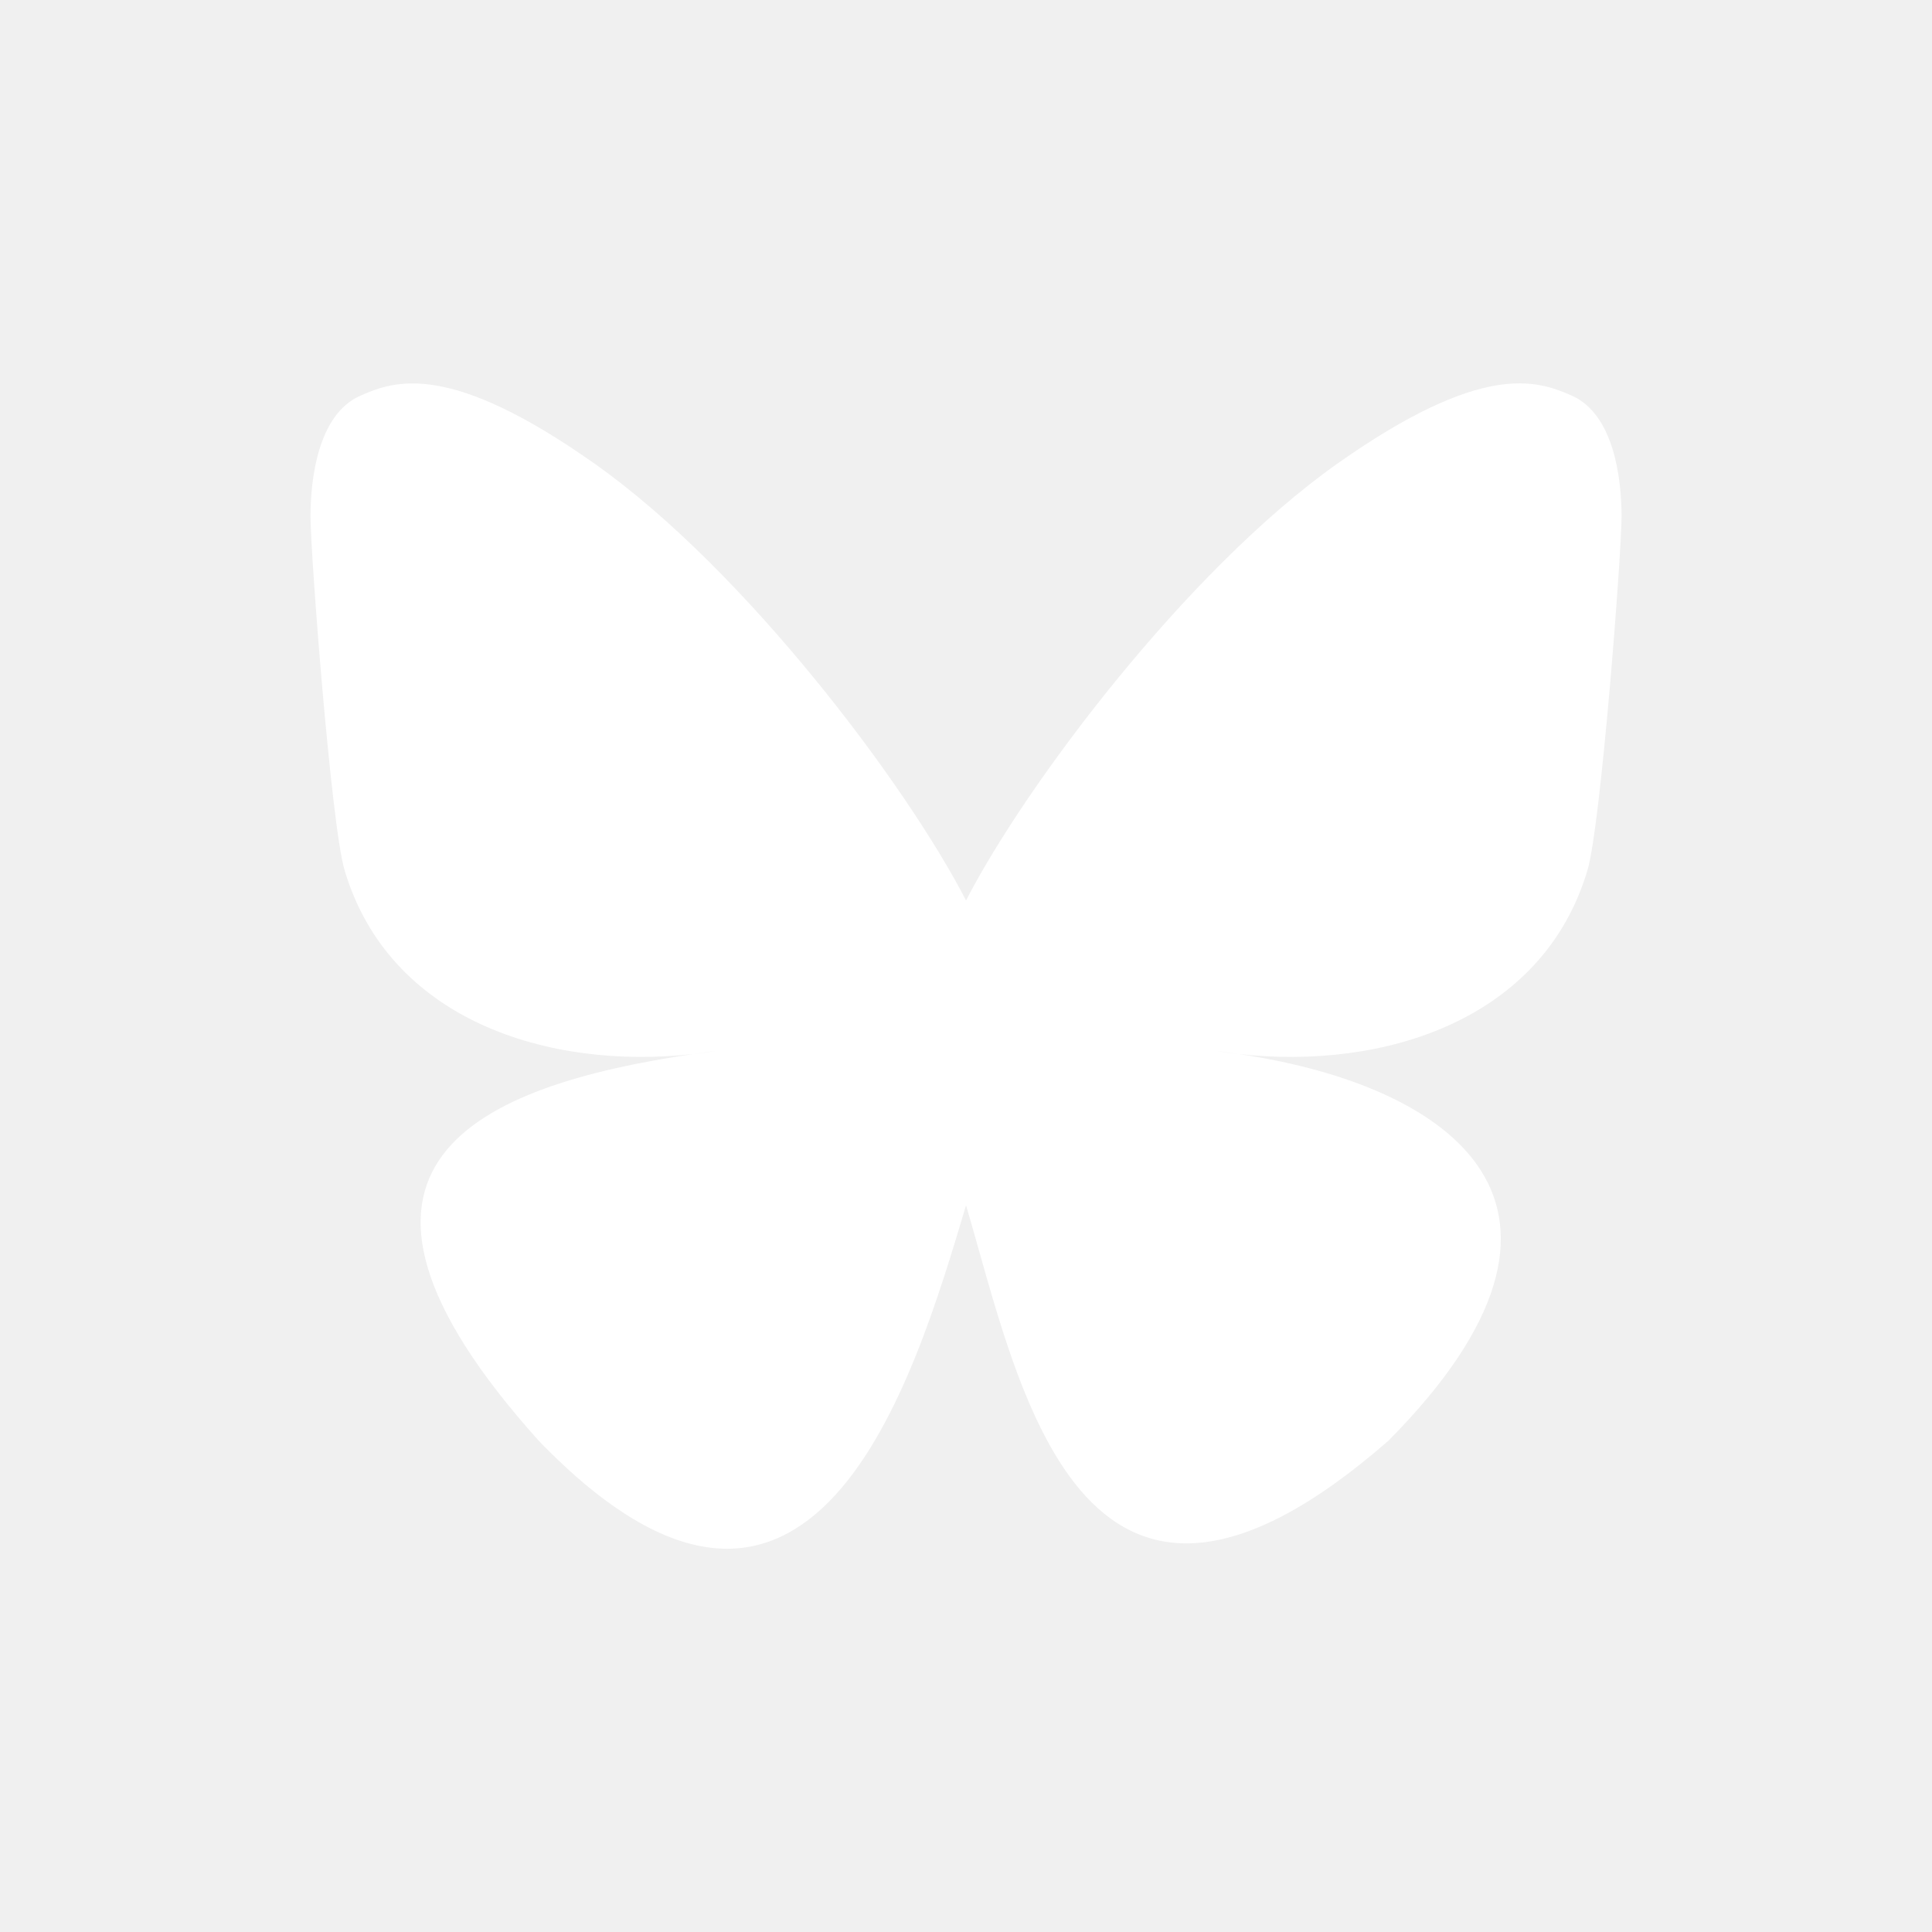
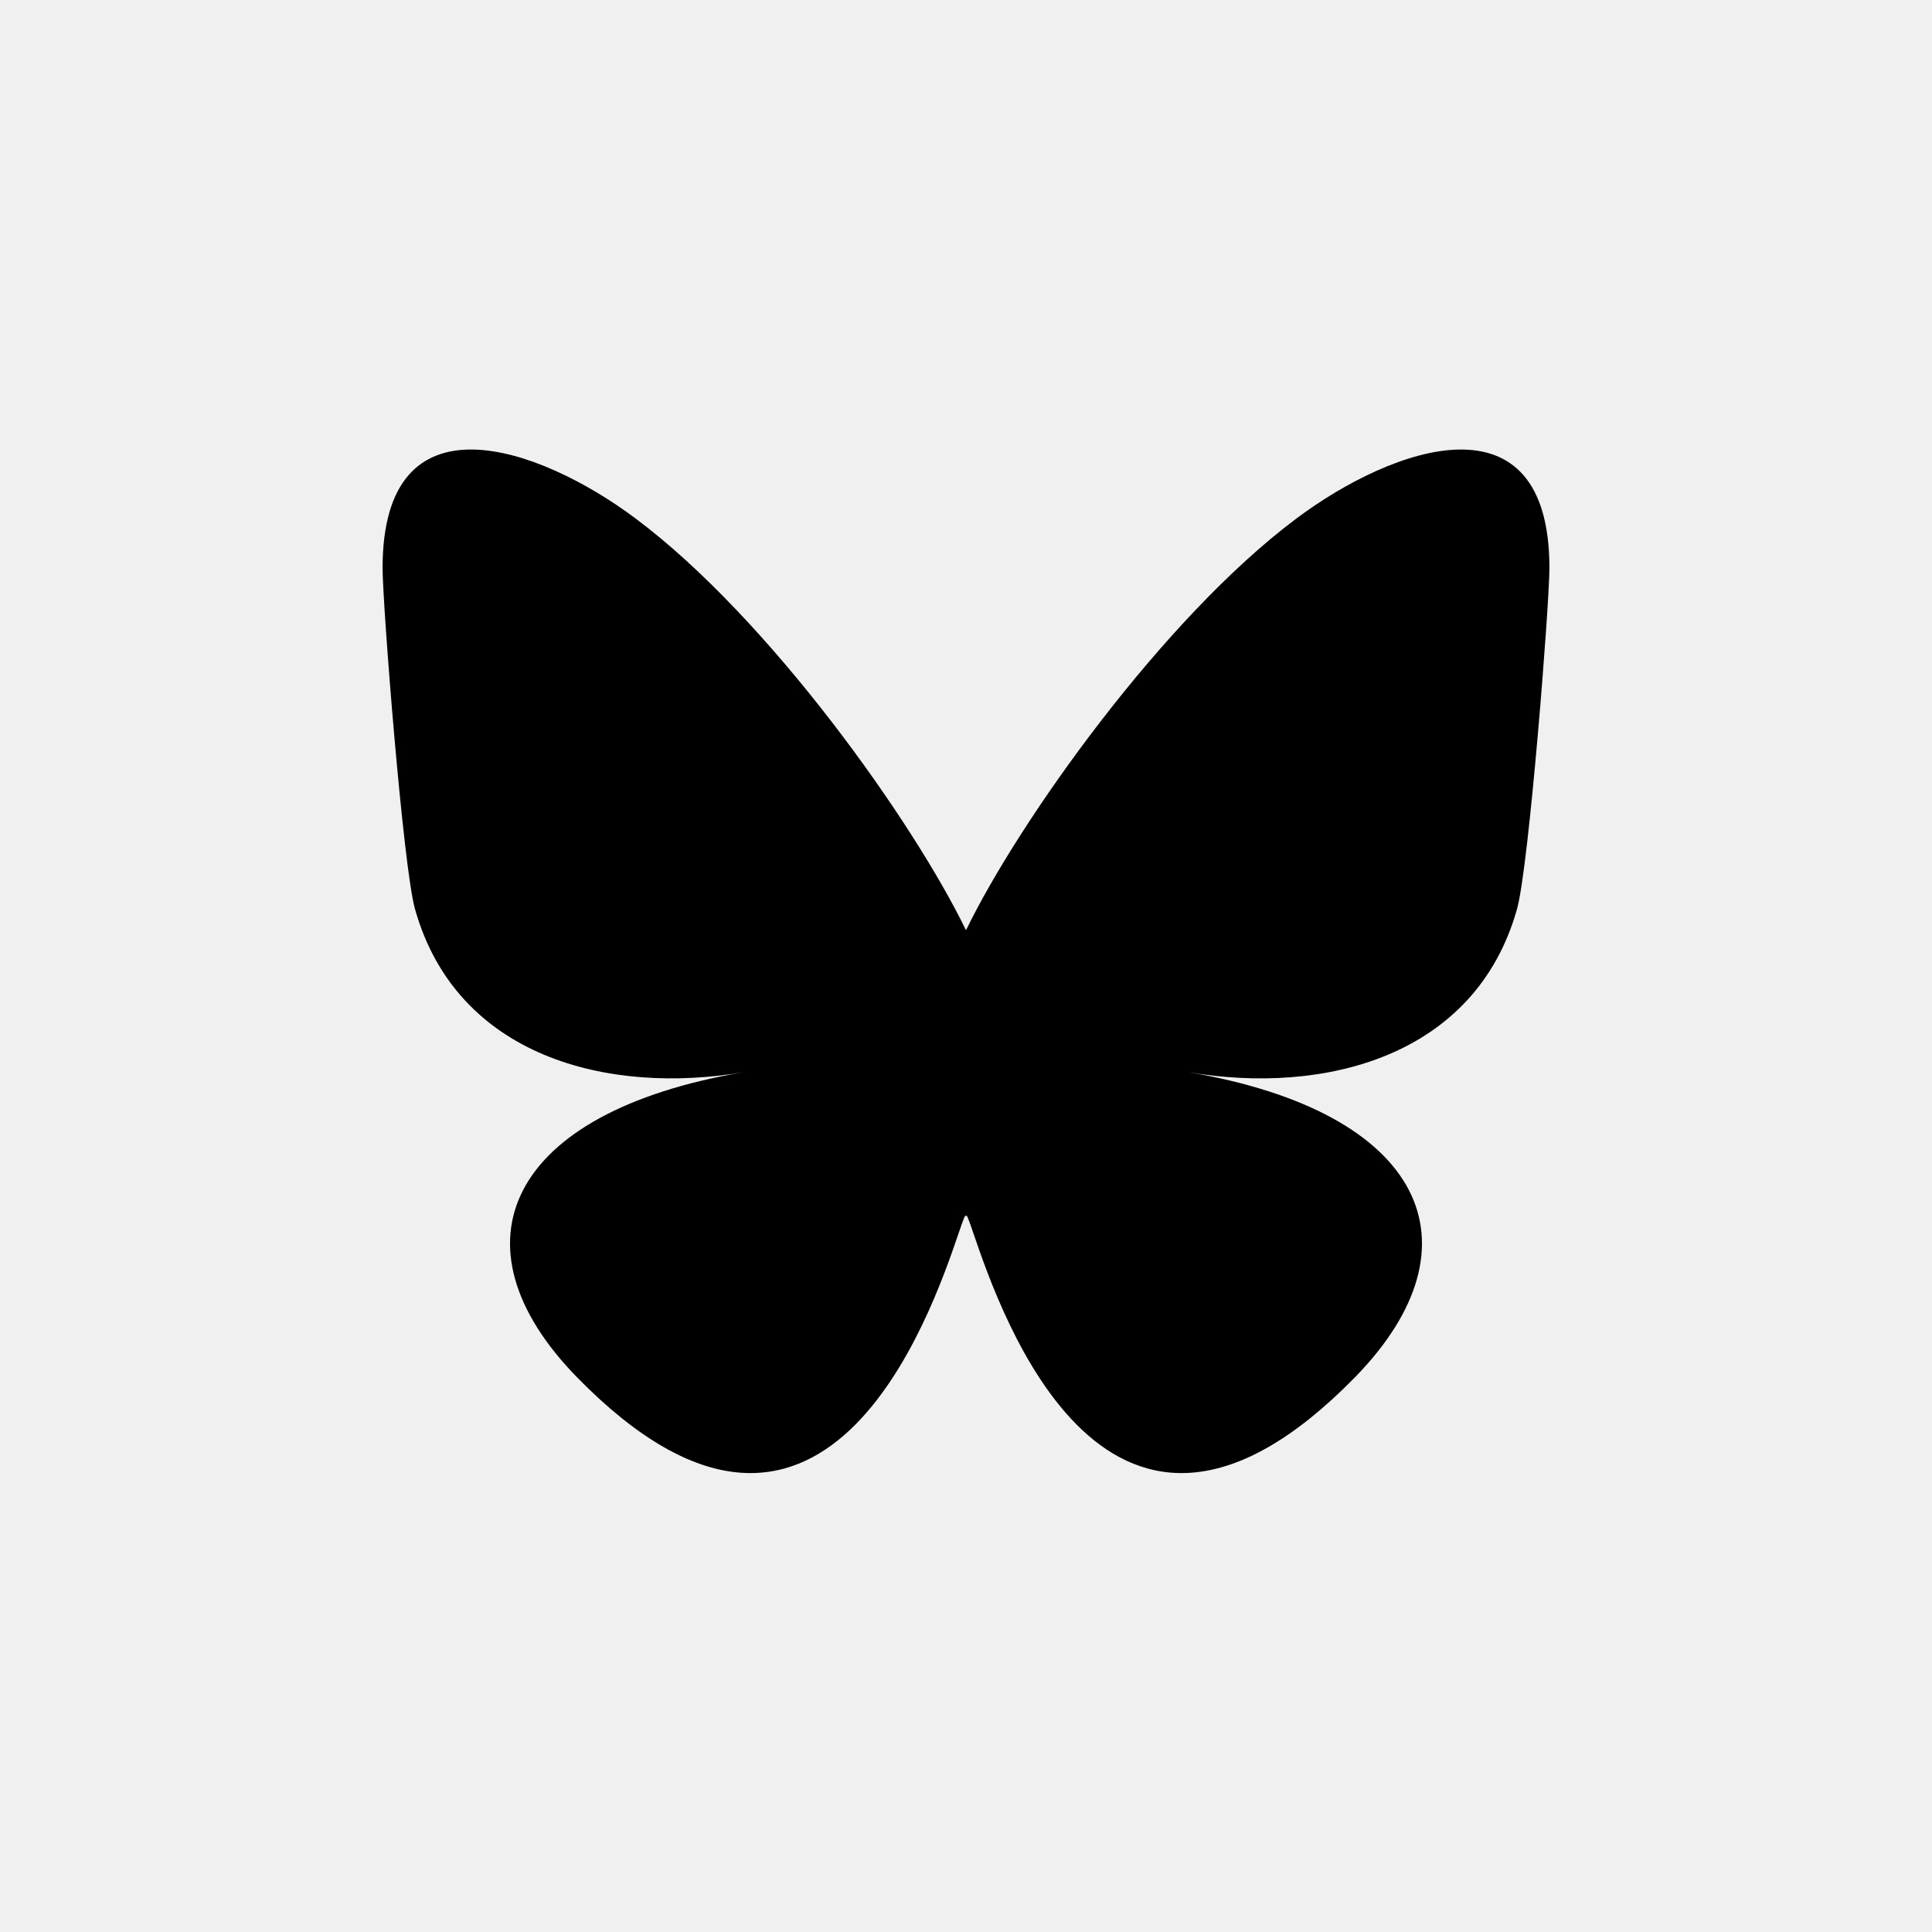
- <svg xmlns="http://www.w3.org/2000/svg" viewBox="0 0 28 28">
-   <g transform="translate(4.5 4.5) scale(.7917)">
-     <path fill="#fff" d="M12 10.8c-1.087-2.114-4.046-6.053-6.798-7.995C2.566.944 1.561 1.266.902 1.565.139 1.908 0 3.08 0 3.768c0 .69.378 5.65.624 6.479.815 2.736 3.713 3.66 6.383 3.364.136-.02.275-.039.415-.056-.138.022-.276.04-.415.056-3.912.58-7.387 2.005-2.83 7.078 5.013 5.19 6.87-1.113 7.823-4.308.953 3.195 2.05 9.271 7.733 4.308 4.267-4.308 1.172-6.498-2.74-7.078a8.741 8.741 0 0 1-.415-.056c.14.017.279.036.415.056 2.67.297 5.568-.628 6.383-3.364.246-.828.624-5.79.624-6.478 0-.69-.139-1.861-.902-2.206-.659-.298-1.664-.62-4.3 1.24C16.046 4.748 13.087 8.687 12 10.8Z" />
-   </g>
+ <svg xmlns="http://www.w3.org/2000/svg" fill="currentColor" viewBox="-20 -23.5 101 101">
+   <path d="M13.223 3.602C20.215 8.832 27.738 19.439 30.5 25.13c2.762-5.691 10.284-16.297 17.278-21.528C52.824-.172 61-3.093 61 6.2c0 1.856-1.068 15.59-1.694 17.82-2.178 7.752-10.112 9.73-17.17 8.532 12.337 2.092 15.475 9.021 8.697 15.95-12.872 13.159-18.5-3.302-19.943-7.52-.264-.773-.388-1.135-.39-.827-.002-.308-.126.054-.39.827-1.442 4.218-7.071 20.679-19.943 7.52-6.778-6.929-3.64-13.858 8.697-15.95-7.058 1.197-14.992-.78-17.17-8.532C1.068 21.79 0 8.056 0 6.2 0-3.093 8.176-.172 13.223 3.602" />
</svg>
